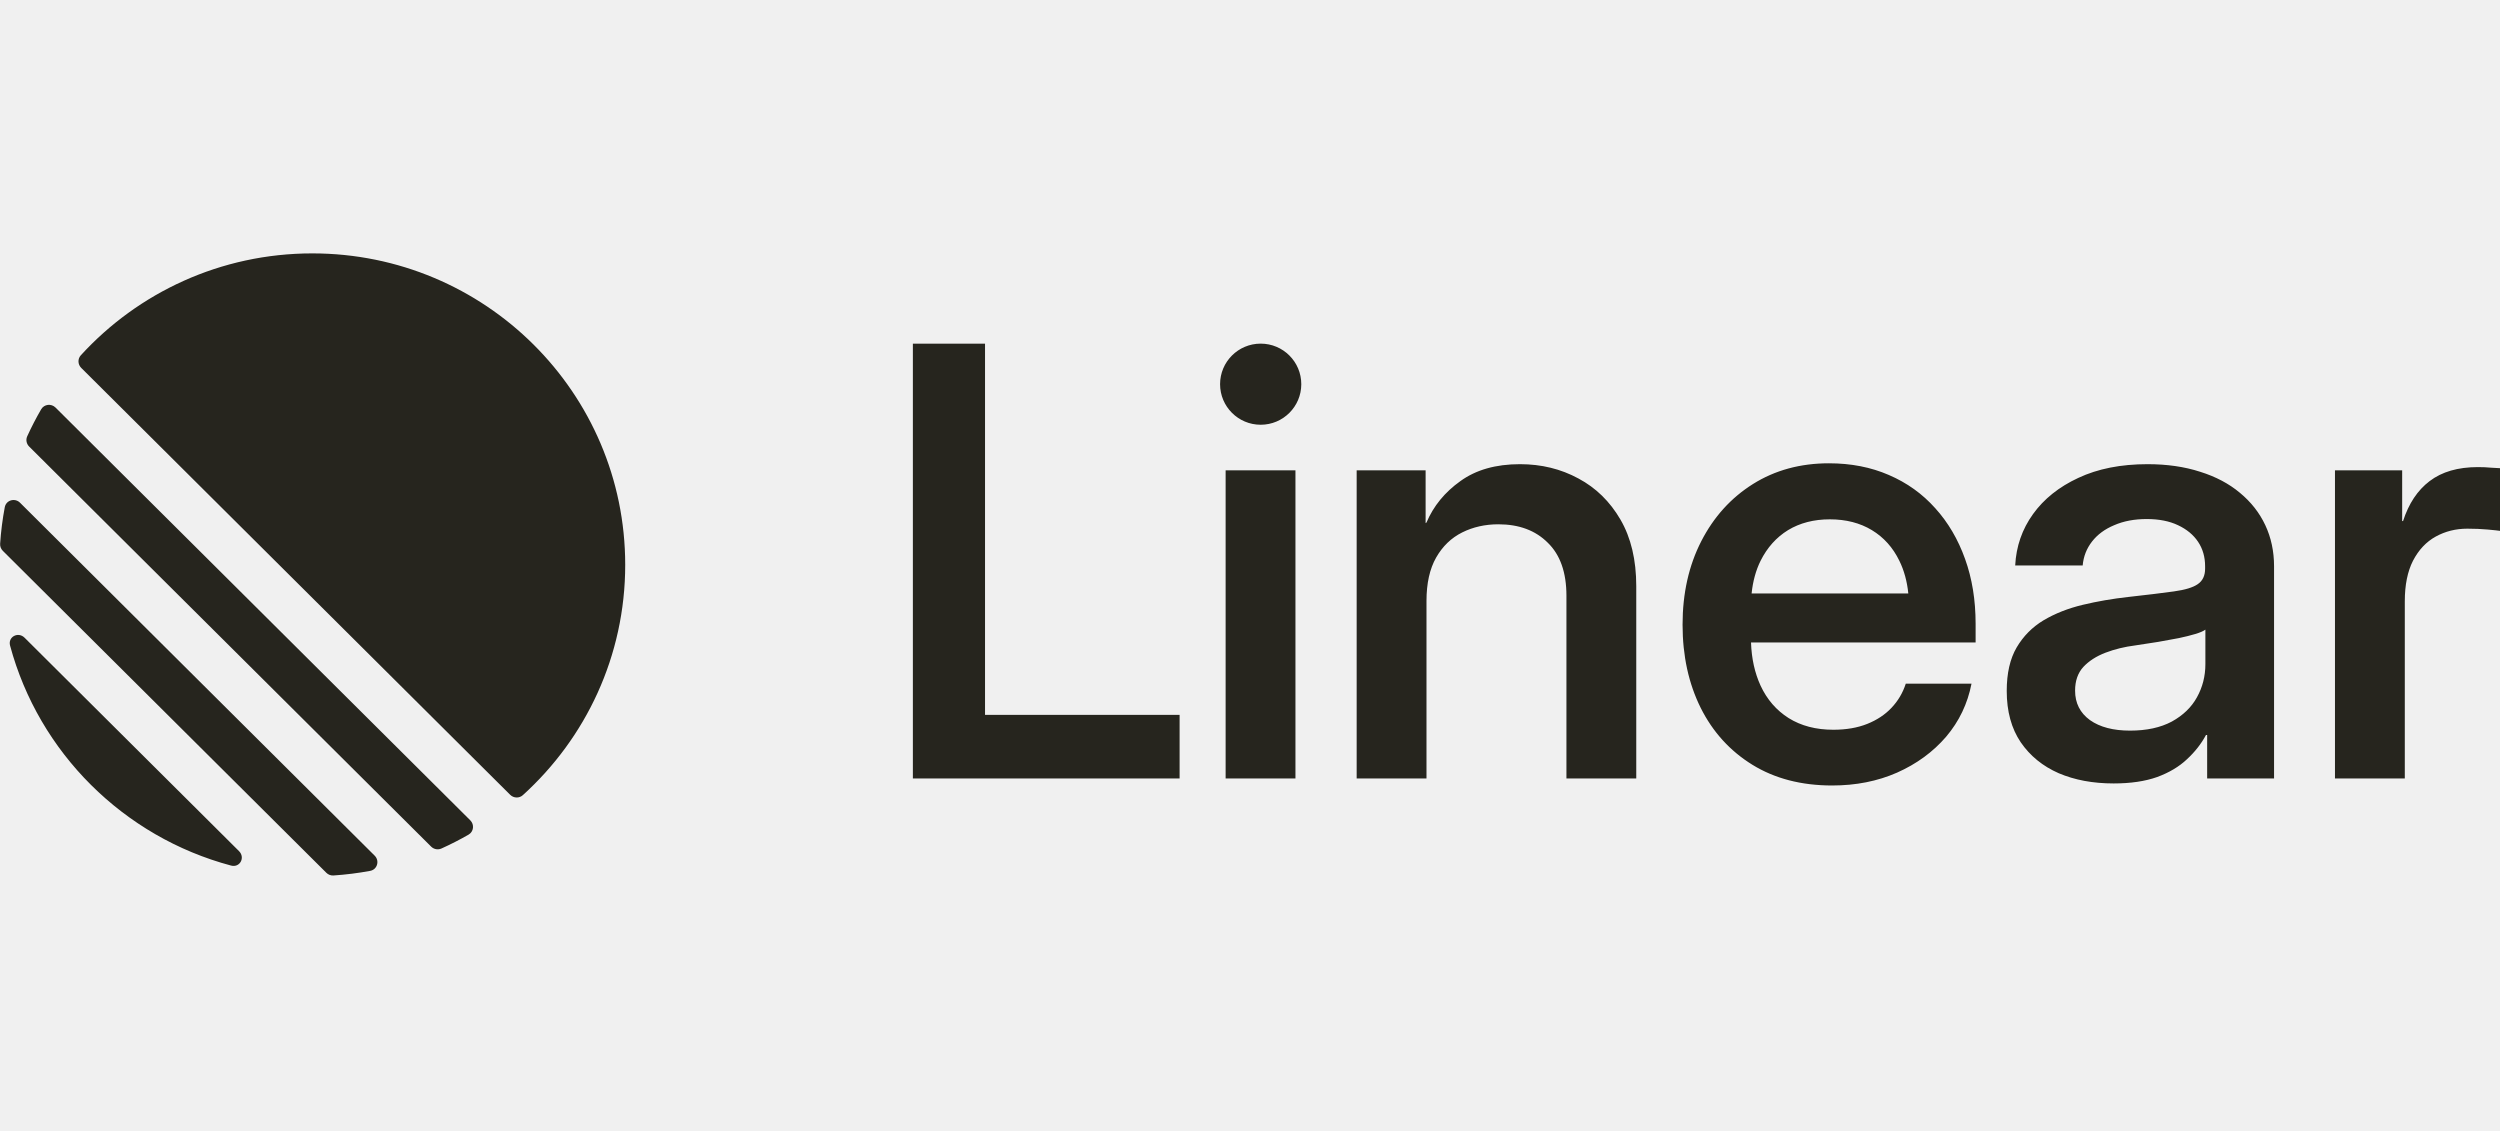
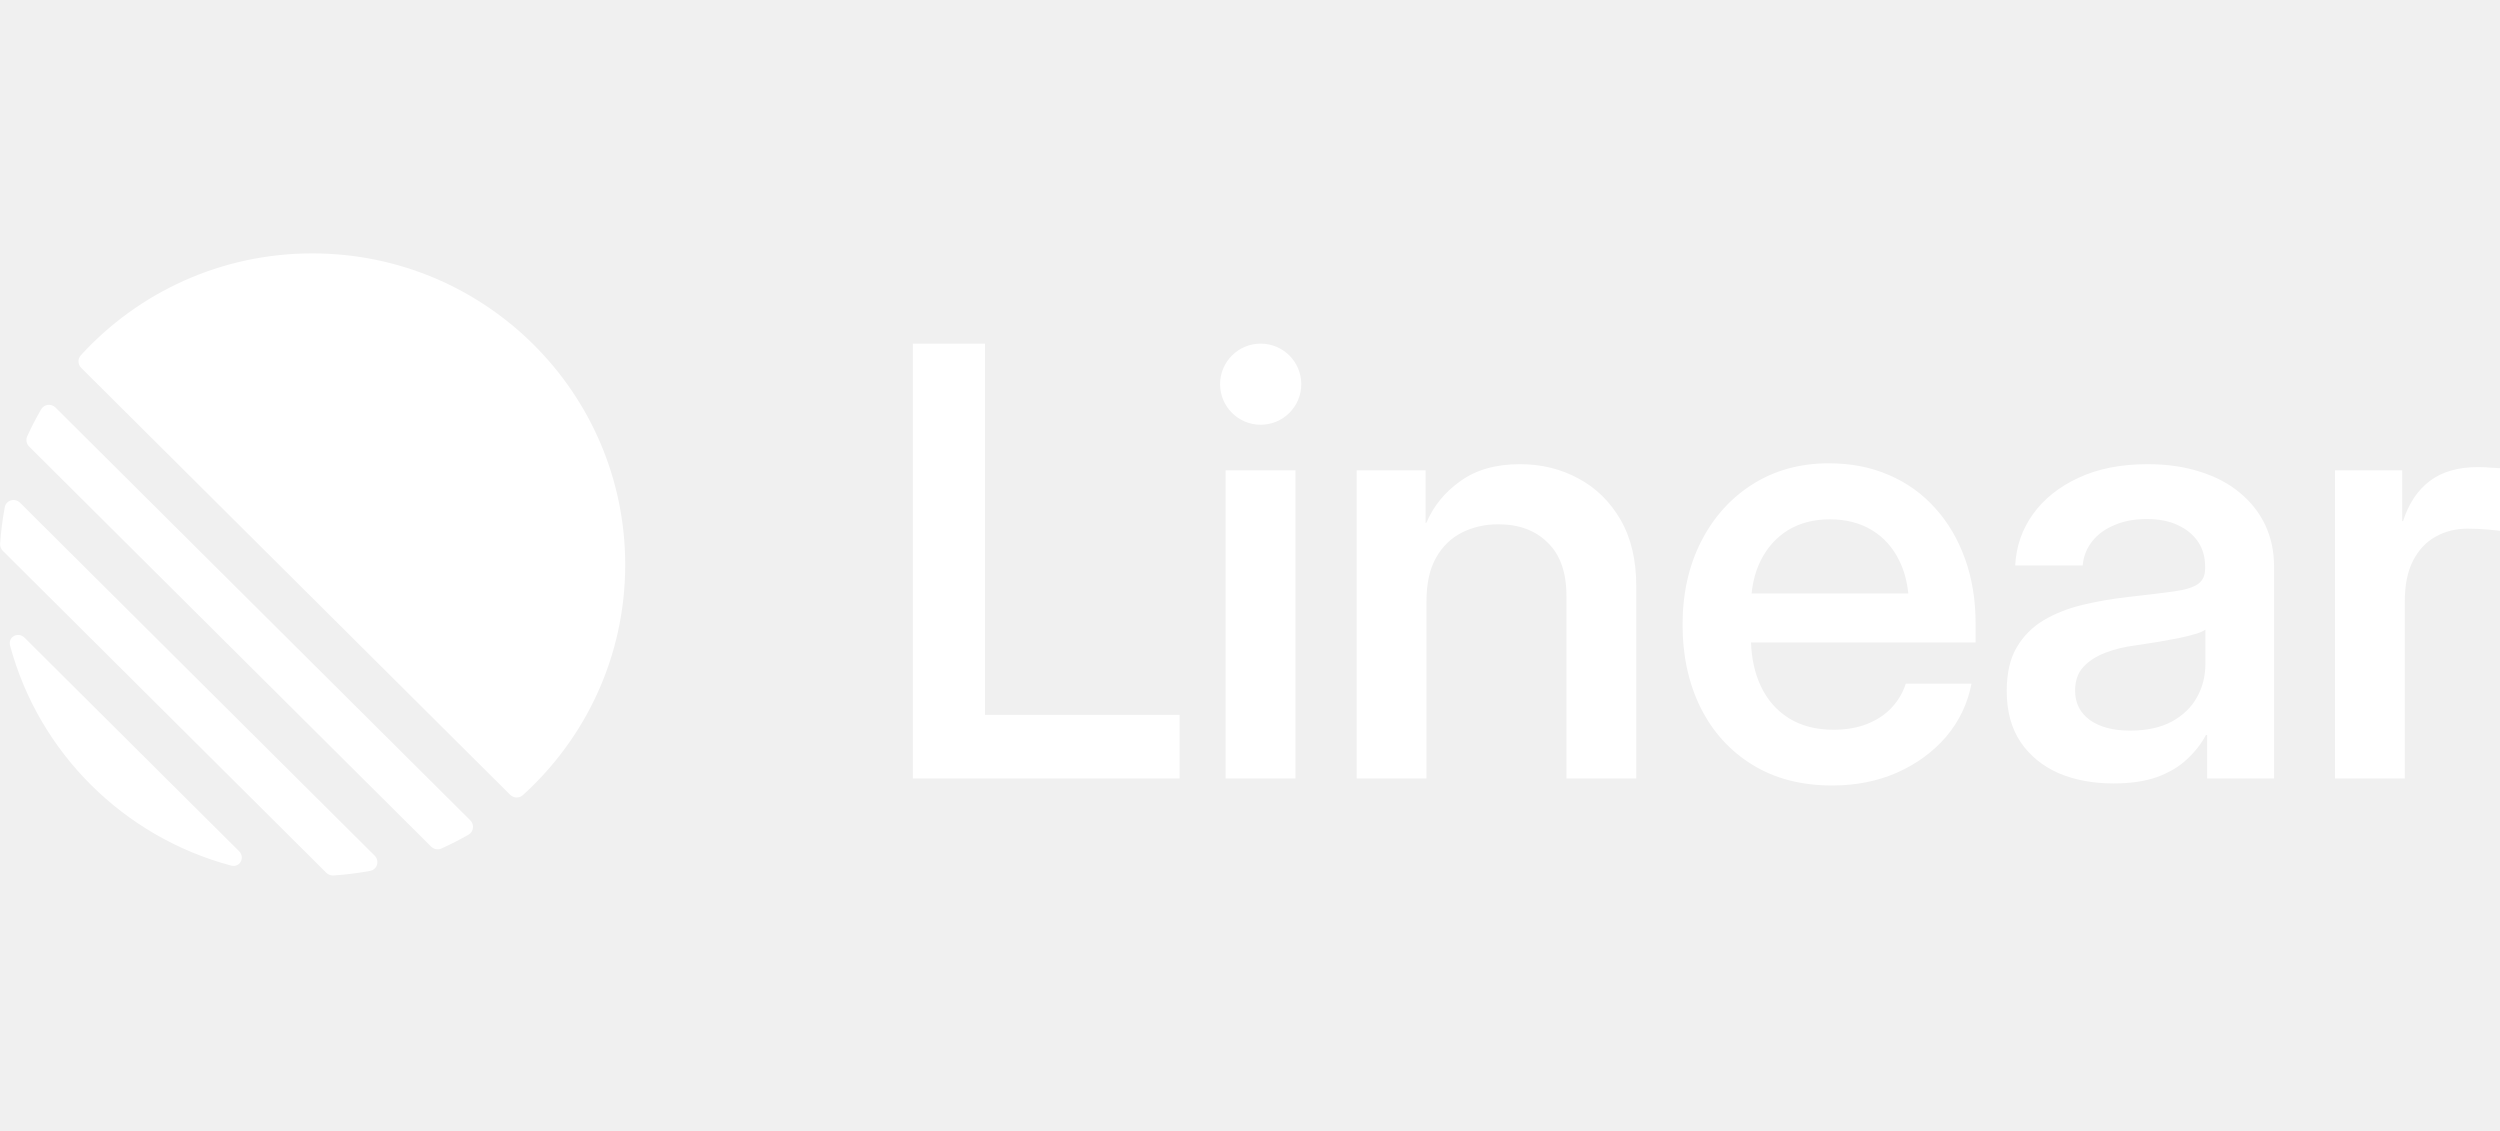
<svg xmlns="http://www.w3.org/2000/svg" fill="none" viewBox="0 0 188 85" height="85" width="188">
  <g clip-path="url(#clip0_15_328)">
    <g clip-path="url(#clip1_15_328)">
-       <path fill="#26251E" d="M6.079 26.716C5.83 26.988 5.847 27.405 6.108 27.665L38.364 59.767C38.625 60.027 39.044 60.043 39.317 59.796C44.047 55.513 47.016 49.337 47.016 42.472C47.016 29.539 36.481 19.055 23.486 19.055C16.588 19.055 10.383 22.009 6.079 26.716ZM2.047 32.809C1.928 33.071 1.988 33.377 2.192 33.58L32.421 63.664C32.625 63.867 32.933 63.927 33.196 63.808C33.894 63.493 34.574 63.145 35.234 62.766C35.626 62.54 35.686 62.008 35.366 61.689L4.177 30.649C3.856 30.33 3.321 30.39 3.095 30.78C2.714 31.437 2.364 32.114 2.047 32.809ZM0.213 41.423C0.072 41.282 -0.004 41.088 0.01 40.889C0.072 39.959 0.189 39.043 0.358 38.145C0.459 37.606 1.12 37.419 1.509 37.807L28.174 64.344C28.563 64.731 28.375 65.389 27.834 65.49C26.932 65.657 26.012 65.774 25.076 65.836C24.877 65.849 24.681 65.774 24.54 65.633L0.213 41.423ZM1.85 47.958C1.364 47.474 0.58 47.891 0.758 48.551C2.925 56.598 9.292 62.934 17.377 65.091C18.041 65.269 18.46 64.488 17.974 64.005L1.85 47.958ZM94.803 31.941C96.49 31.941 97.857 30.575 97.857 28.891C97.857 27.206 96.49 25.841 94.803 25.841C93.117 25.841 91.75 27.206 91.75 28.891C91.75 30.575 93.117 31.941 94.803 31.941ZM68.648 58.542V25.843H74.074V53.758H88.706V58.542H68.648ZM107.272 45.199V58.542H102.021V35.367H107.206V39.339L107.272 39.295C107.799 38.052 108.649 37.013 109.821 36.179C110.992 35.331 112.486 34.906 114.303 34.906C115.914 34.906 117.378 35.265 118.697 35.981C120.015 36.684 121.069 37.715 121.86 39.076C122.651 40.437 123.047 42.105 123.047 44.08V58.542H117.796V44.804C117.796 43.048 117.327 41.717 116.39 40.81C115.467 39.888 114.229 39.427 112.677 39.427C111.681 39.427 110.773 39.632 109.952 40.041C109.132 40.451 108.481 41.08 107.997 41.929C107.514 42.778 107.272 43.867 107.272 45.199ZM154.817 58.147C156.018 58.659 157.395 58.915 158.947 58.915C160.221 58.915 161.312 58.754 162.22 58.432C163.129 58.096 163.876 57.65 164.462 57.093C165.062 56.538 165.538 55.93 165.89 55.272H165.978V58.542H171.009V42.587C171.009 41.461 170.789 40.429 170.35 39.493C169.91 38.556 169.273 37.745 168.438 37.057C167.618 36.369 166.622 35.843 165.45 35.477C164.279 35.096 162.96 34.906 161.496 34.906C159.489 34.906 157.753 35.25 156.289 35.938C154.838 36.611 153.704 37.518 152.883 38.659C152.063 39.8 151.616 41.088 151.543 42.521H156.618C156.677 41.848 156.911 41.249 157.321 40.722C157.731 40.195 158.288 39.785 158.991 39.493C159.694 39.186 160.507 39.032 161.43 39.032C162.352 39.032 163.136 39.186 163.781 39.493C164.439 39.8 164.945 40.217 165.296 40.744C165.648 41.27 165.824 41.885 165.824 42.587V42.763C165.824 43.29 165.64 43.677 165.275 43.926C164.923 44.175 164.322 44.358 163.473 44.475C162.638 44.592 161.496 44.731 160.045 44.892C158.859 45.023 157.717 45.221 156.618 45.484C155.52 45.748 154.538 46.135 153.674 46.647C152.825 47.159 152.151 47.84 151.653 48.688C151.155 49.537 150.906 50.627 150.906 51.958C150.906 53.494 151.257 54.782 151.96 55.821C152.663 56.845 153.616 57.62 154.817 58.147ZM163.319 54.263C162.47 54.716 161.422 54.943 160.178 54.943C158.918 54.943 157.914 54.679 157.167 54.153C156.42 53.611 156.047 52.873 156.047 51.936C156.047 51.205 156.252 50.612 156.662 50.159C157.087 49.705 157.643 49.347 158.332 49.083C159.02 48.82 159.767 48.637 160.573 48.535C161.158 48.447 161.73 48.359 162.287 48.271C162.843 48.169 163.363 48.074 163.846 47.986C164.33 47.884 164.74 47.781 165.077 47.679C165.428 47.576 165.685 47.467 165.845 47.349V49.939C165.845 50.846 165.633 51.68 165.208 52.441C164.798 53.187 164.169 53.794 163.319 54.263ZM175.59 58.542V35.367H180.643V39.186H180.709C181.134 37.869 181.8 36.867 182.708 36.179C183.631 35.477 184.839 35.126 186.333 35.126C186.7 35.126 187.029 35.14 187.322 35.17C187.63 35.184 187.886 35.199 188.091 35.213V39.932C187.901 39.903 187.563 39.866 187.081 39.822C186.597 39.778 186.085 39.756 185.542 39.756C184.678 39.756 183.888 39.954 183.169 40.349C182.452 40.744 181.881 41.351 181.456 42.17C181.046 42.975 180.841 43.992 180.841 45.221V58.542H175.59ZM92.167 58.542V35.367H97.418V58.542H92.167ZM131.78 57.511C133.465 58.549 135.464 59.069 137.778 59.069C139.565 59.069 141.191 58.747 142.656 58.103C144.135 57.445 145.365 56.545 146.347 55.404C147.328 54.248 147.965 52.916 148.258 51.41H143.315C143.095 52.097 142.736 52.704 142.238 53.231C141.755 53.743 141.147 54.145 140.415 54.438C139.682 54.731 138.833 54.877 137.866 54.877C136.563 54.877 135.442 54.584 134.505 53.999C133.582 53.414 132.879 52.602 132.396 51.563C131.957 50.607 131.717 49.524 131.677 48.315H148.566V46.911C148.566 45.126 148.302 43.502 147.775 42.039C147.248 40.561 146.5 39.288 145.533 38.22C144.567 37.137 143.403 36.303 142.04 35.718C140.693 35.133 139.192 34.84 137.536 34.84C135.384 34.84 133.48 35.36 131.824 36.398C130.169 37.437 128.873 38.871 127.935 40.7C126.998 42.529 126.529 44.621 126.529 46.977C126.529 49.317 126.984 51.402 127.892 53.231C128.8 55.045 130.096 56.472 131.78 57.511ZM142.831 42.17C142.348 41.175 141.66 40.407 140.766 39.866C139.873 39.325 138.818 39.054 137.602 39.054C136.401 39.054 135.354 39.325 134.46 39.866C133.582 40.407 132.894 41.175 132.396 42.17C132.04 42.891 131.815 43.71 131.721 44.628H143.505C143.411 43.71 143.186 42.891 142.831 42.17Z" clip-rule="evenodd" fill-rule="evenodd" />
+       <path fill="#ffffff" d="M6.079 26.716C5.83 26.988 5.847 27.405 6.108 27.665L38.364 59.767C38.625 60.027 39.044 60.043 39.317 59.796C44.047 55.513 47.016 49.337 47.016 42.472C47.016 29.539 36.481 19.055 23.486 19.055C16.588 19.055 10.383 22.009 6.079 26.716ZM2.047 32.809C1.928 33.071 1.988 33.377 2.192 33.58L32.421 63.664C32.625 63.867 32.933 63.927 33.196 63.808C33.894 63.493 34.574 63.145 35.234 62.766C35.626 62.54 35.686 62.008 35.366 61.689L4.177 30.649C3.856 30.33 3.321 30.39 3.095 30.78C2.714 31.437 2.364 32.114 2.047 32.809ZM0.213 41.423C0.072 41.282 -0.004 41.088 0.01 40.889C0.072 39.959 0.189 39.043 0.358 38.145C0.459 37.606 1.12 37.419 1.509 37.807L28.174 64.344C28.563 64.731 28.375 65.389 27.834 65.49C26.932 65.657 26.012 65.774 25.076 65.836C24.877 65.849 24.681 65.774 24.54 65.633L0.213 41.423ZM1.85 47.958C1.364 47.474 0.58 47.891 0.758 48.551C2.925 56.598 9.292 62.934 17.377 65.091C18.041 65.269 18.46 64.488 17.974 64.005L1.85 47.958ZM94.803 31.941C96.49 31.941 97.857 30.575 97.857 28.891C97.857 27.206 96.49 25.841 94.803 25.841C93.117 25.841 91.75 27.206 91.75 28.891C91.75 30.575 93.117 31.941 94.803 31.941ZM68.648 58.542V25.843H74.074V53.758H88.706V58.542H68.648ZM107.272 45.199V58.542H102.021V35.367H107.206V39.339L107.272 39.295C107.799 38.052 108.649 37.013 109.821 36.179C110.992 35.331 112.486 34.906 114.303 34.906C115.914 34.906 117.378 35.265 118.697 35.981C120.015 36.684 121.069 37.715 121.86 39.076C122.651 40.437 123.047 42.105 123.047 44.08V58.542H117.796V44.804C117.796 43.048 117.327 41.717 116.39 40.81C115.467 39.888 114.229 39.427 112.677 39.427C111.681 39.427 110.773 39.632 109.952 40.041C109.132 40.451 108.481 41.08 107.997 41.929C107.514 42.778 107.272 43.867 107.272 45.199ZM154.817 58.147C156.018 58.659 157.395 58.915 158.947 58.915C160.221 58.915 161.312 58.754 162.22 58.432C163.129 58.096 163.876 57.65 164.462 57.093C165.062 56.538 165.538 55.93 165.89 55.272H165.978V58.542H171.009V42.587C171.009 41.461 170.789 40.429 170.35 39.493C169.91 38.556 169.273 37.745 168.438 37.057C167.618 36.369 166.622 35.843 165.45 35.477C164.279 35.096 162.96 34.906 161.496 34.906C159.489 34.906 157.753 35.25 156.289 35.938C154.838 36.611 153.704 37.518 152.883 38.659C152.063 39.8 151.616 41.088 151.543 42.521H156.618C156.677 41.848 156.911 41.249 157.321 40.722C157.731 40.195 158.288 39.785 158.991 39.493C159.694 39.186 160.507 39.032 161.43 39.032C162.352 39.032 163.136 39.186 163.781 39.493C164.439 39.8 164.945 40.217 165.296 40.744C165.648 41.27 165.824 41.885 165.824 42.587V42.763C165.824 43.29 165.64 43.677 165.275 43.926C164.923 44.175 164.322 44.358 163.473 44.475C162.638 44.592 161.496 44.731 160.045 44.892C158.859 45.023 157.717 45.221 156.618 45.484C155.52 45.748 154.538 46.135 153.674 46.647C152.825 47.159 152.151 47.84 151.653 48.688C151.155 49.537 150.906 50.627 150.906 51.958C150.906 53.494 151.257 54.782 151.96 55.821C152.663 56.845 153.616 57.62 154.817 58.147ZM163.319 54.263C162.47 54.716 161.422 54.943 160.178 54.943C158.918 54.943 157.914 54.679 157.167 54.153C156.42 53.611 156.047 52.873 156.047 51.936C156.047 51.205 156.252 50.612 156.662 50.159C157.087 49.705 157.643 49.347 158.332 49.083C159.02 48.82 159.767 48.637 160.573 48.535C161.158 48.447 161.73 48.359 162.287 48.271C162.843 48.169 163.363 48.074 163.846 47.986C164.33 47.884 164.74 47.781 165.077 47.679C165.428 47.576 165.685 47.467 165.845 47.349V49.939C165.845 50.846 165.633 51.68 165.208 52.441C164.798 53.187 164.169 53.794 163.319 54.263ZM175.59 58.542V35.367H180.643V39.186H180.709C181.134 37.869 181.8 36.867 182.708 36.179C183.631 35.477 184.839 35.126 186.333 35.126C186.7 35.126 187.029 35.14 187.322 35.17C187.63 35.184 187.886 35.199 188.091 35.213V39.932C187.901 39.903 187.563 39.866 187.081 39.822C186.597 39.778 186.085 39.756 185.542 39.756C184.678 39.756 183.888 39.954 183.169 40.349C182.452 40.744 181.881 41.351 181.456 42.17C181.046 42.975 180.841 43.992 180.841 45.221V58.542H175.59ZM92.167 58.542V35.367H97.418V58.542H92.167ZM131.78 57.511C133.465 58.549 135.464 59.069 137.778 59.069C139.565 59.069 141.191 58.747 142.656 58.103C144.135 57.445 145.365 56.545 146.347 55.404C147.328 54.248 147.965 52.916 148.258 51.41H143.315C143.095 52.097 142.736 52.704 142.238 53.231C141.755 53.743 141.147 54.145 140.415 54.438C139.682 54.731 138.833 54.877 137.866 54.877C136.563 54.877 135.442 54.584 134.505 53.999C133.582 53.414 132.879 52.602 132.396 51.563C131.957 50.607 131.717 49.524 131.677 48.315H148.566V46.911C148.566 45.126 148.302 43.502 147.775 42.039C147.248 40.561 146.5 39.288 145.533 38.22C144.567 37.137 143.403 36.303 142.04 35.718C140.693 35.133 139.192 34.84 137.536 34.84C135.384 34.84 133.48 35.36 131.824 36.398C130.169 37.437 128.873 38.871 127.935 40.7C126.998 42.529 126.529 44.621 126.529 46.977C126.529 49.317 126.984 51.402 127.892 53.231C128.8 55.045 130.096 56.472 131.78 57.511ZM142.831 42.17C142.348 41.175 141.66 40.407 140.766 39.866C139.873 39.325 138.818 39.054 137.602 39.054C136.401 39.054 135.354 39.325 134.46 39.866C133.582 40.407 132.894 41.175 132.396 42.17C132.04 42.891 131.815 43.71 131.721 44.628H143.505C143.411 43.71 143.186 42.891 142.831 42.17Z" clip-rule="evenodd" fill-rule="evenodd" />
    </g>
  </g>
  <defs>
    <clipPath id="clip0_15_328">
      <rect transform="translate(0 0.0546875)" fill="white" height="84" width="188" />
    </clipPath>
    <clipPath id="clip1_15_328">
      <rect transform="translate(0 19.0547)" fill="white" height="46.8" width="188.1" />
    </clipPath>
  </defs>
</svg>
